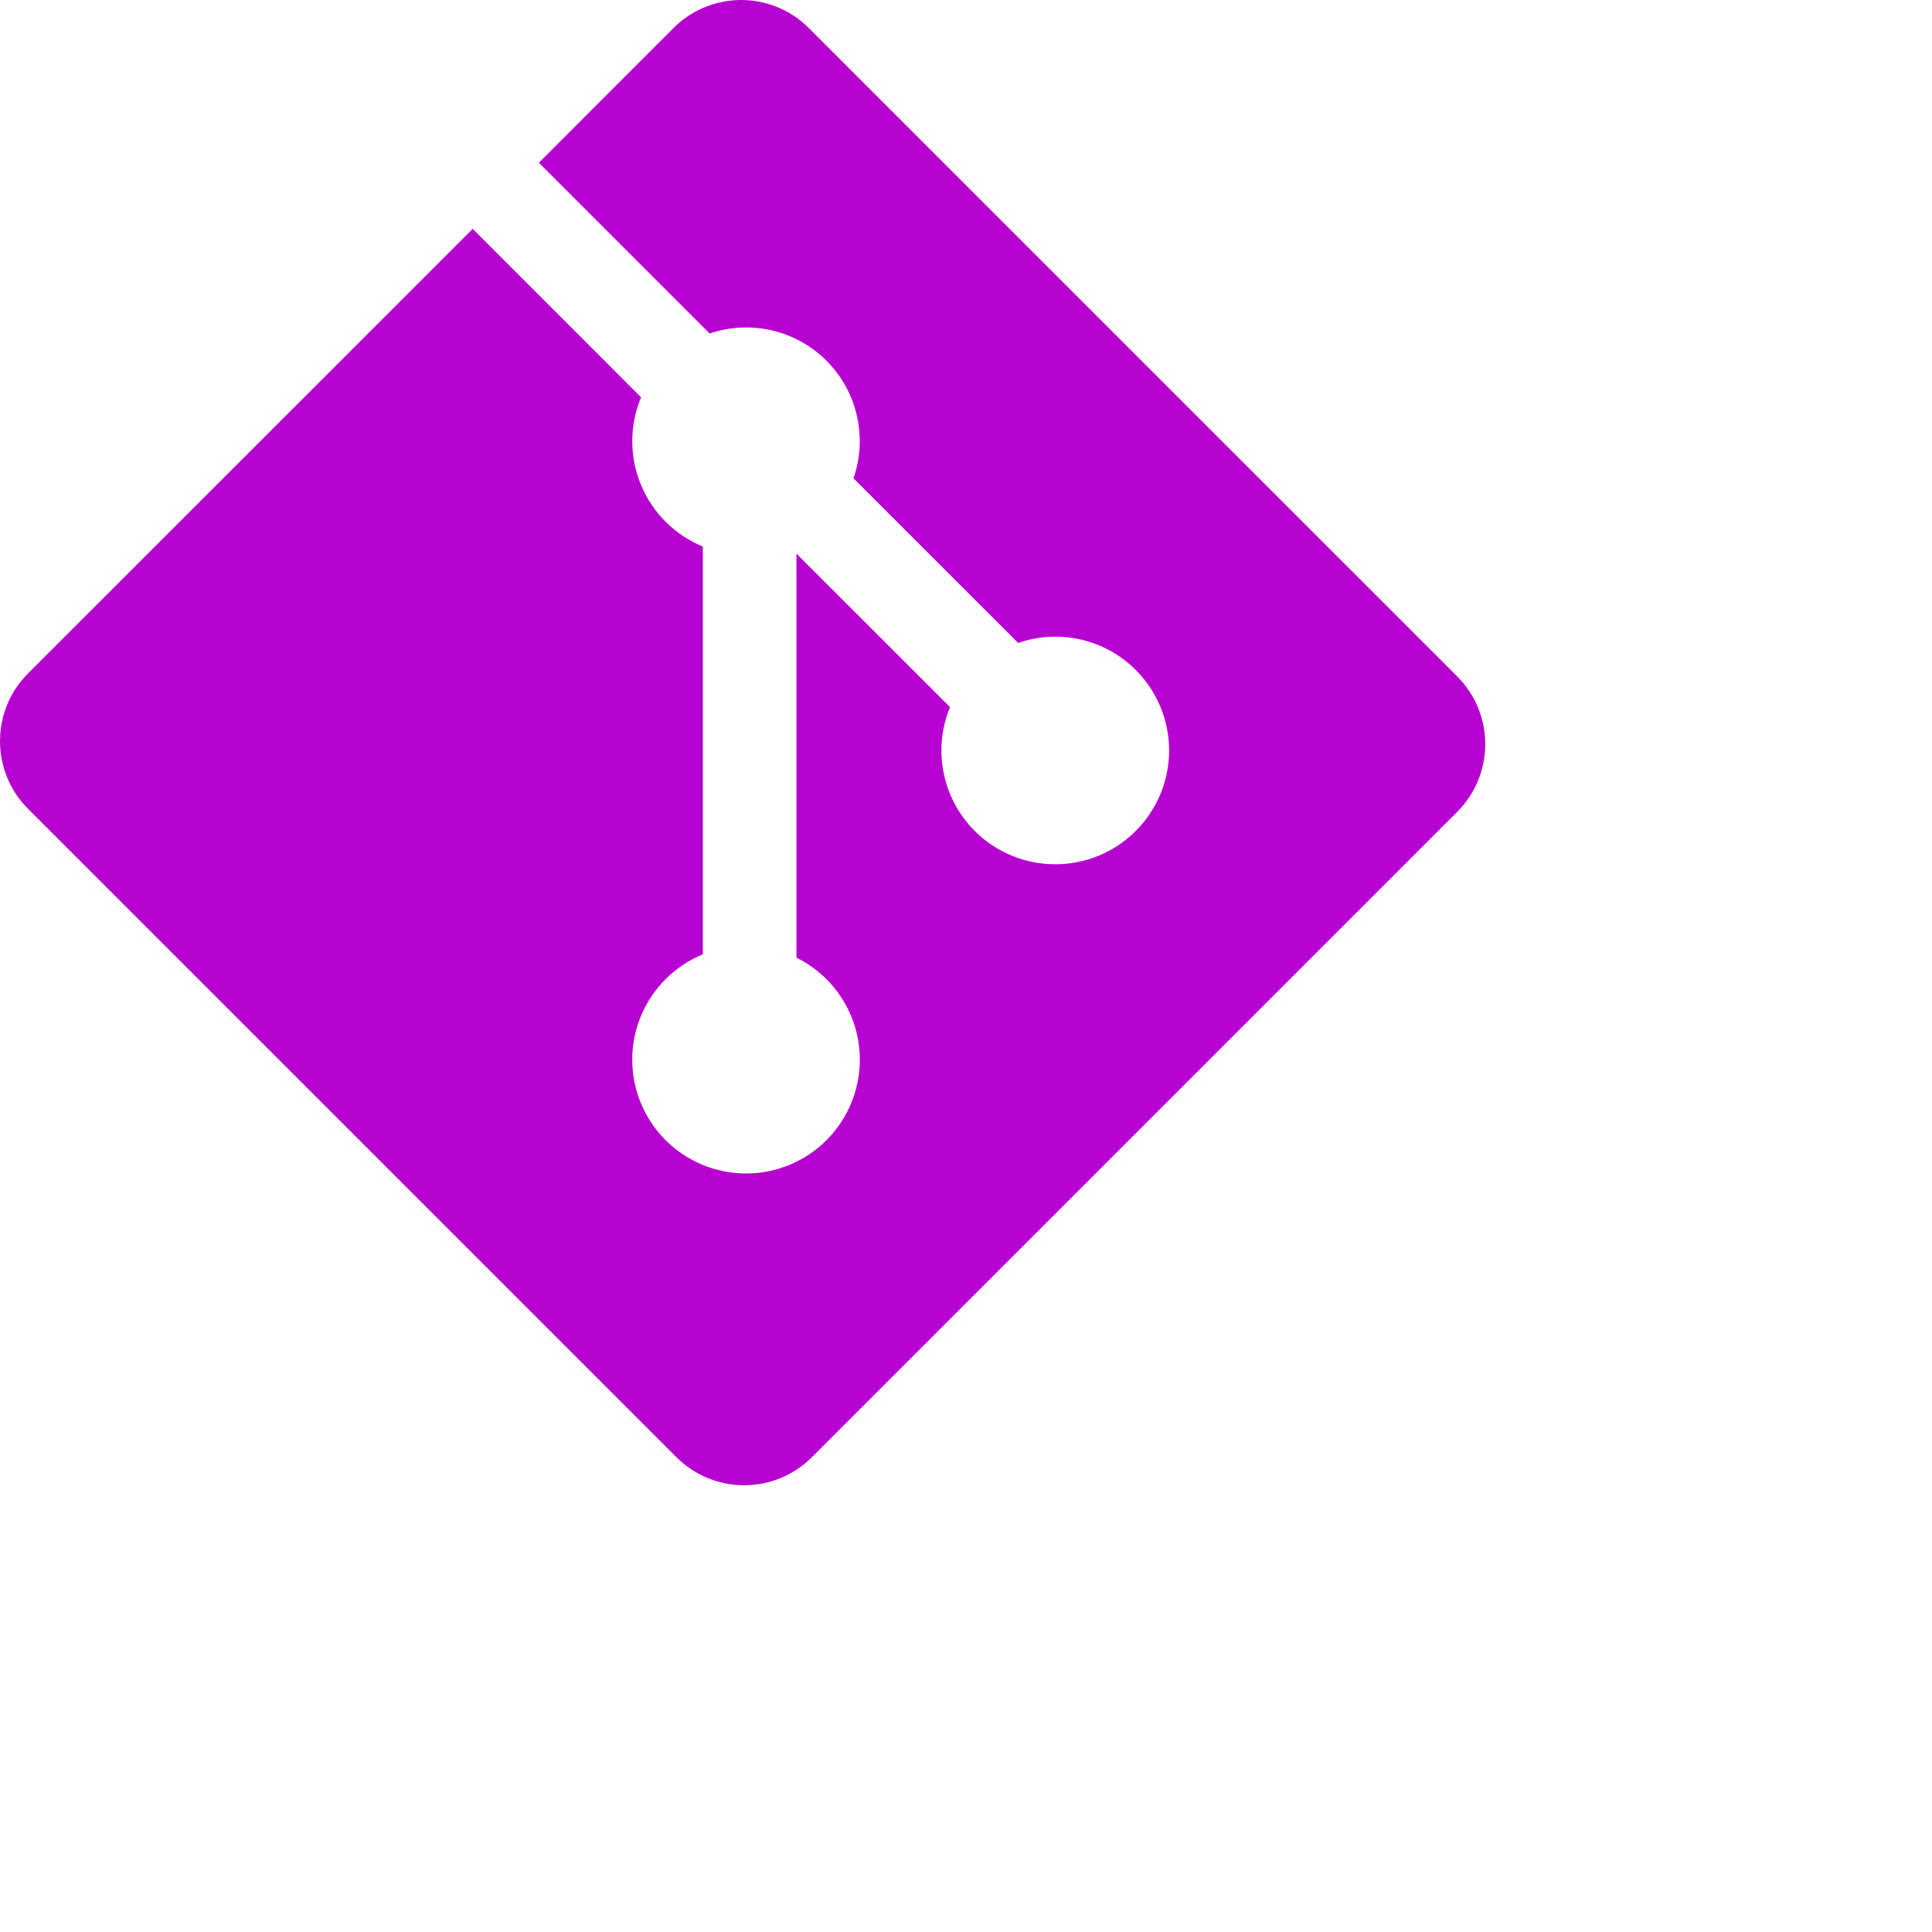
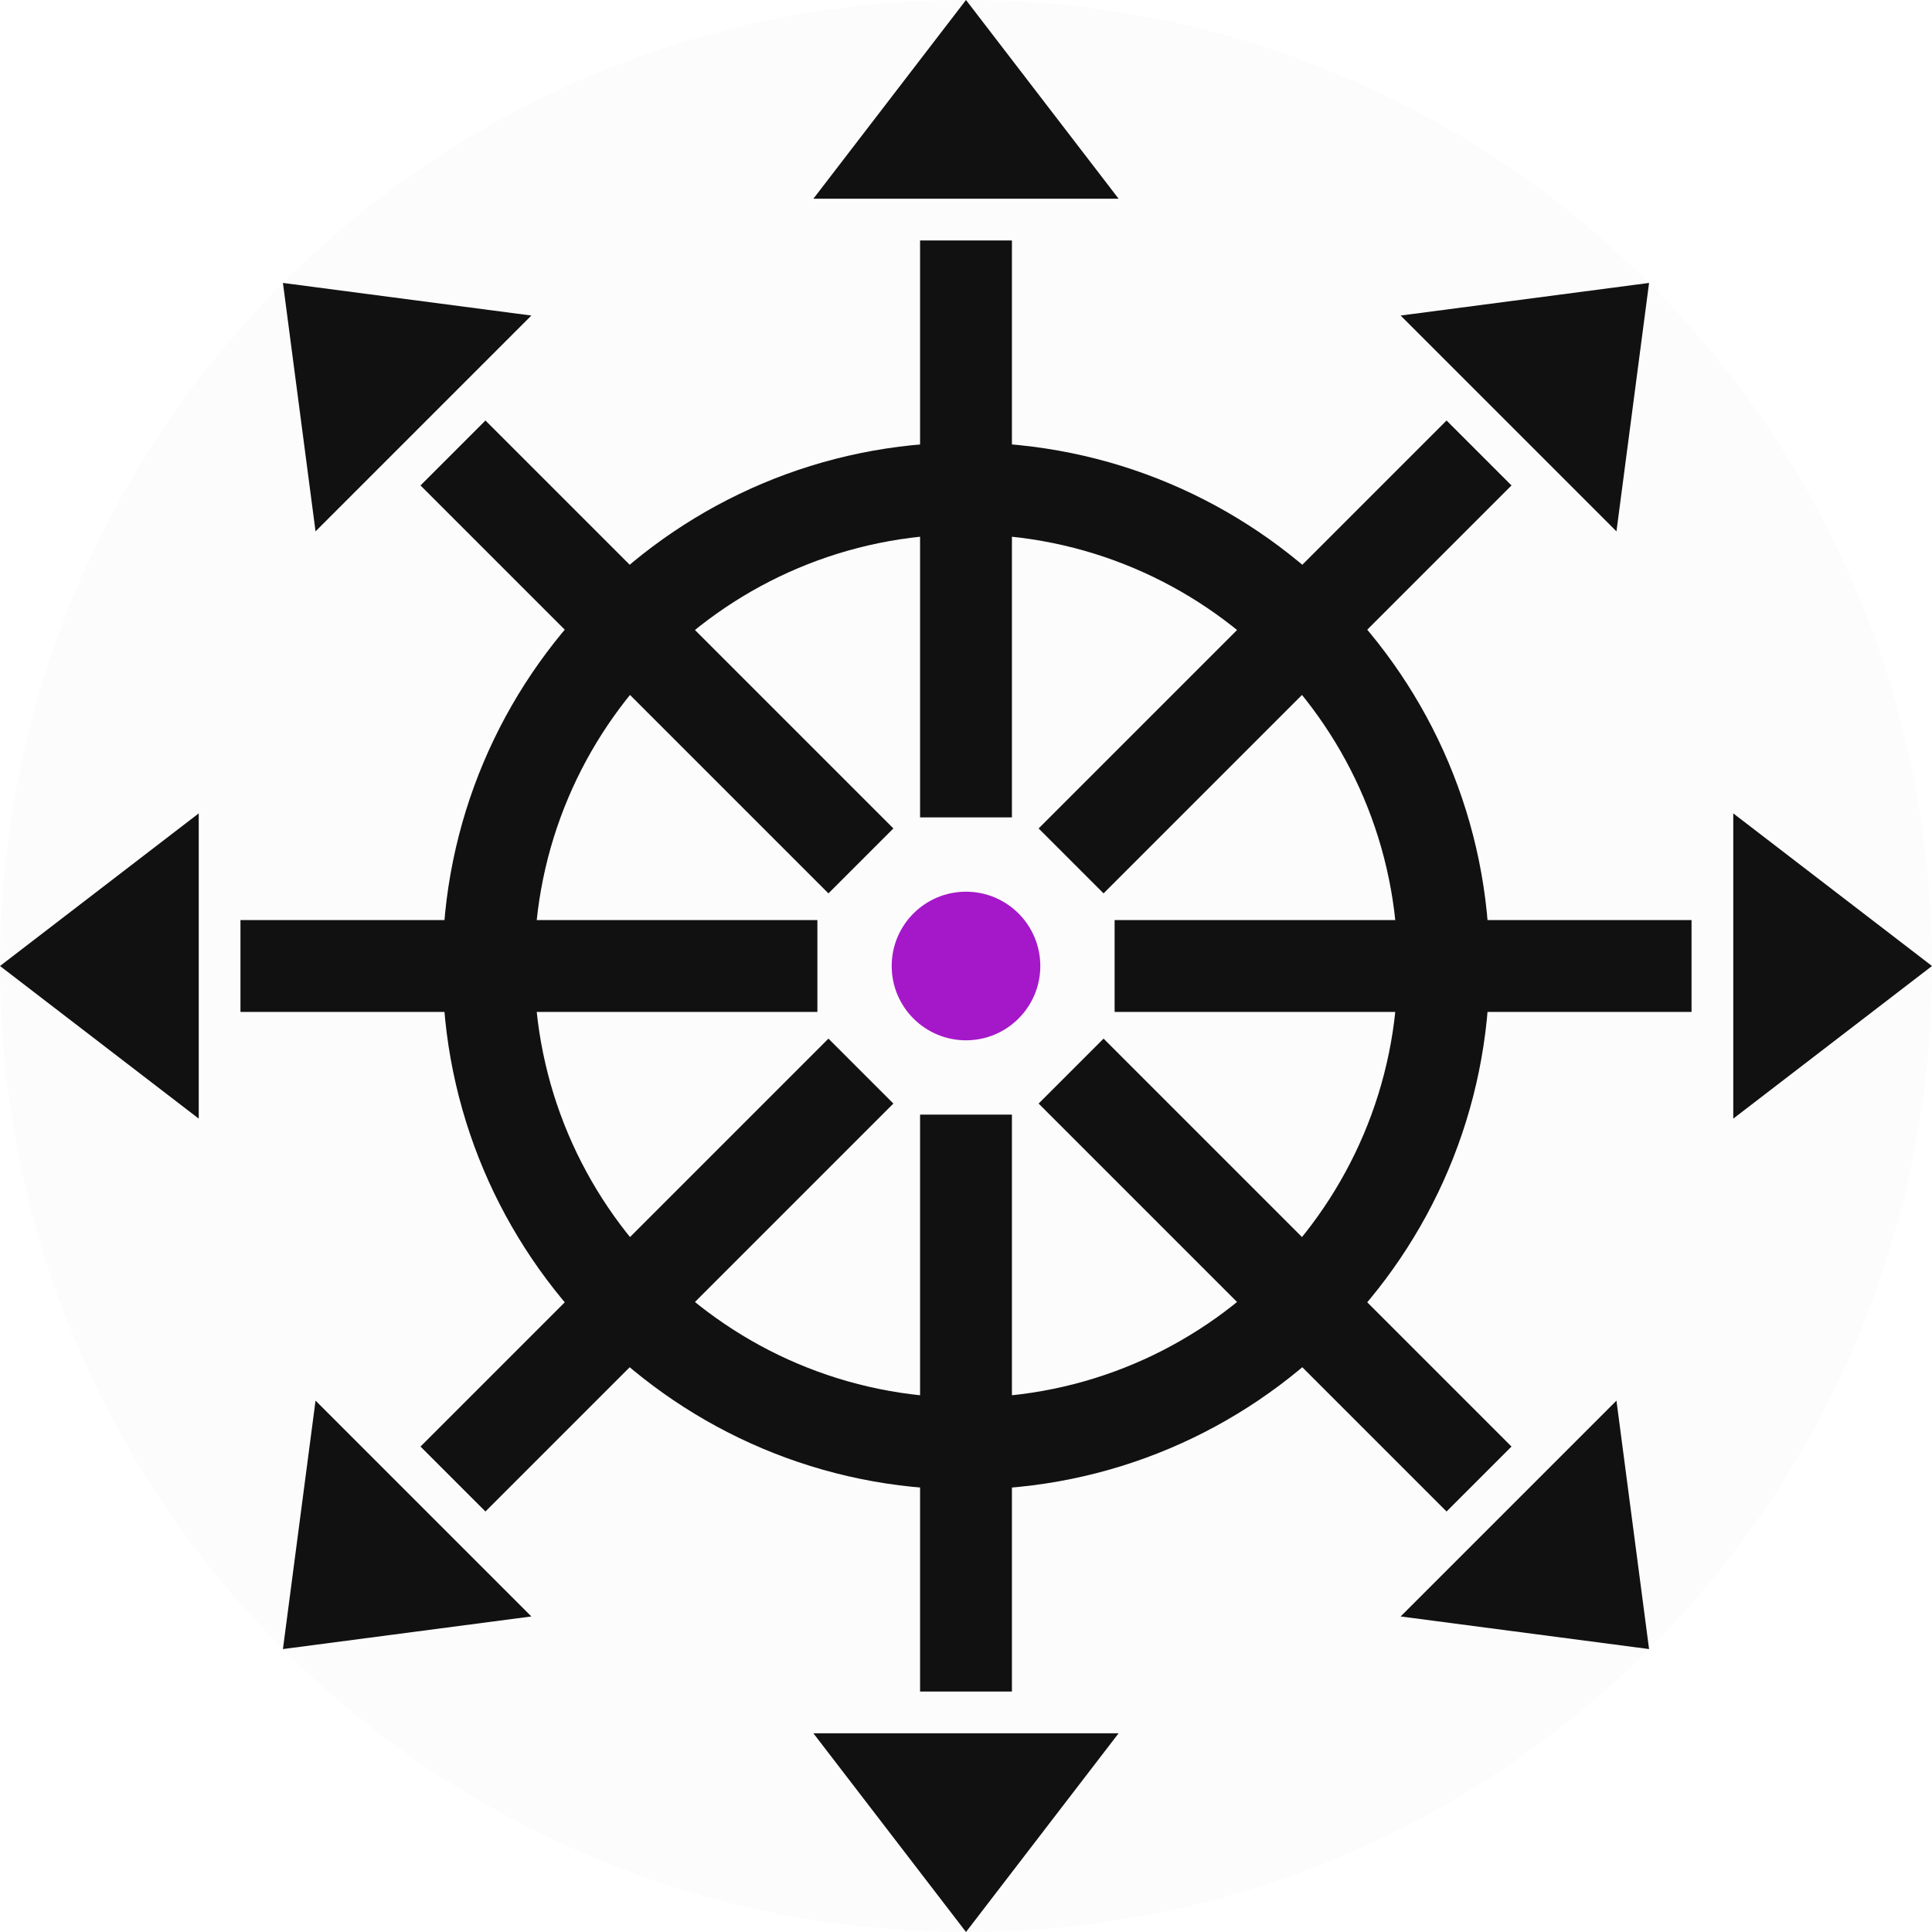
<svg xmlns="http://www.w3.org/2000/svg" version="1.1" baseProfile="full" viewbox="0 0 666 666" width="666" height="666">
  <style>
- #outline {
-   stroke: #111;
-   stroke-width: 101.738;
-   fill: none;
- }
- .dot {
-   fill: #111;
- }
- .point {
-   fill: #111;
- }
- /*.point:nth-child(odd) {
-   fill: rgb(165, 24, 201);
- }*/
- .ray {
-   stroke: #111;
-   stroke-width: 101.738;
- }
- /*.ray:nth-child(even) {
-   stroke: rgb(165, 24, 201);
- }*/
- #background {
-   fill: #FCFCFC;
-   stroke: none;
- }
- #pupil {
-   fill: rgb(165, 24, 201);
- }
+   #outline {
+ 		stroke: #111;
+ 		stroke-width: 31.662;
+ 		fill: none;
+   }
+   .dot {
+ 		fill: #111;
+   }
+   .point {
+ 		fill: #111;
+   }
+   /*.point:nth-child(odd) {
+ 		fill: rgb(165, 24, 201);
+   }*/
+   .ray {
+ 		stroke: #111;
+ 		stroke-width: 31.662;
+   }
+   /*.ray:nth-child(even) {
+ 		stroke: rgb(165, 24, 201);
+   }*/
+   #background {
+ 		fill: #FCFCFC;
+ 		stroke: none;
+   }
+   #pupil {
+ 		fill: rgb(165, 24, 201);
+   }
</style>
-   <g transform="matrix(5.571966 0 0 5.572033 256 256)" id="EqkIySAhMNSRHzhS6JA9q">
-     <path style="stroke: none; stroke-width: 1; stroke-dasharray: none; stroke-linecap: butt; stroke-dashoffset: 0; stroke-linejoin: miter; stroke-miterlimit: 4; fill: rgb(183,3,209); fill-rule: nonzero; opacity: 1;" transform=" translate(-45.943, -46.05705)" d="M 90.156 41.965 L 50.036 1.848 C 48.926 0.737 47.42 0.113 45.85 0.113 C 44.28 0.113 42.774 0.737 41.664 1.848 L 33.336 10.18 L 43.902 20.746 C 46.436 19.885 49.239 20.538 51.132 22.43 C 53.036 24.336 53.684 27.162 52.801 29.707 L 62.988 39.891 C 65.534 39.007 68.361 39.656 70.266 41.563 C 71.587 42.883 72.328 44.674 72.328 46.541 C 72.328 48.409 71.587 50.2 70.266 51.52 C 67.513 54.27 63.054 54.27 60.301 51.52 C 58.293 49.509 57.69 46.488 58.773 43.86 L 49.273 34.363 L 49.273 59.36 C 51.307 60.365 52.733 62.289 53.101 64.527 C 53.47 66.766 52.737 69.046 51.133 70.65 C 49.813 71.971 48.022 72.712 46.154 72.712 C 44.287 72.712 42.496 71.971 41.176 70.65 C 39.855 69.33 39.113 67.539 39.113 65.671 C 39.113 63.803 39.855 62.012 41.176 60.692 C 41.835 60.032 42.618 59.509 43.48 59.153 L 43.48 33.926 C 41.746 33.212 40.368 31.836 39.651 30.103 C 38.934 28.37 38.937 26.423 39.66 24.692 L 29.242 14.272 L 1.73 41.777 C -0.578 44.09 -0.578 47.835 1.73 50.148 L 41.852 90.27 C 44.165 92.578 47.909 92.578 50.222 90.27 L 90.156 50.336 C 92.464 48.023 92.464 44.278 90.156 41.965" stroke-linecap="round" />
+   <g transform="translate(333, 333)">
+     <circle id="background" r="333" />
+     <circle id="outline" r="164.644" />
+     <circle id="pupil" r="25.615" />
+     <line class="ray" x1="250.107" y1="0" x2="51.231" y2="0" />
+     <line class="ray" x1="176.852" y1="176.852" x2="36.226" y2="36.226" />
+     <line class="ray" x1="0" y1="250.107" x2="0" y2="51.231" />
+     <line class="ray" x1="-176.852" y1="176.852" x2="-36.226" y2="36.226" />
+     <line class="ray" x1="-250.107" y1="0" x2="-51.231" y2="0" />
+     <line class="ray" x1="-176.852" y1="-176.852" x2="-36.226" y2="-36.226" />
+     <line class="ray" x1="-0" y1="-250.107" x2="-0" y2="-51.231" />
+     <line class="ray" x1="176.852" y1="-176.852" x2="36.226" y2="-36.226" />
+     <path class="point" d="M 264.494 -52.611 L 333 0 L 264.494 52.611 Z" />
+     <path class="point" d="M 224.227 149.824 L 235.467 235.467 L 149.824 224.227 Z" />
+     <path class="point" d="M 52.611 264.494 L 0 333 L -52.611 264.494 Z" />
+     <path class="point" d="M -149.824 224.227 L -235.467 235.467 L -224.227 149.824 Z" />
+     <path class="point" d="M -264.494 52.611 L -333 0 L -264.494 -52.611 Z" />
+     <path class="point" d="M -224.227 -149.824 L -235.467 -235.467 L -149.824 -224.227 Z" />
+     <path class="point" d="M -52.611 -264.494 L -0 -333 L 52.611 -264.494 Z" />
+     <path class="point" d="M 149.824 -224.227 L 235.467 -235.467 L 224.227 -149.824 Z" />
  </g>
</svg>
